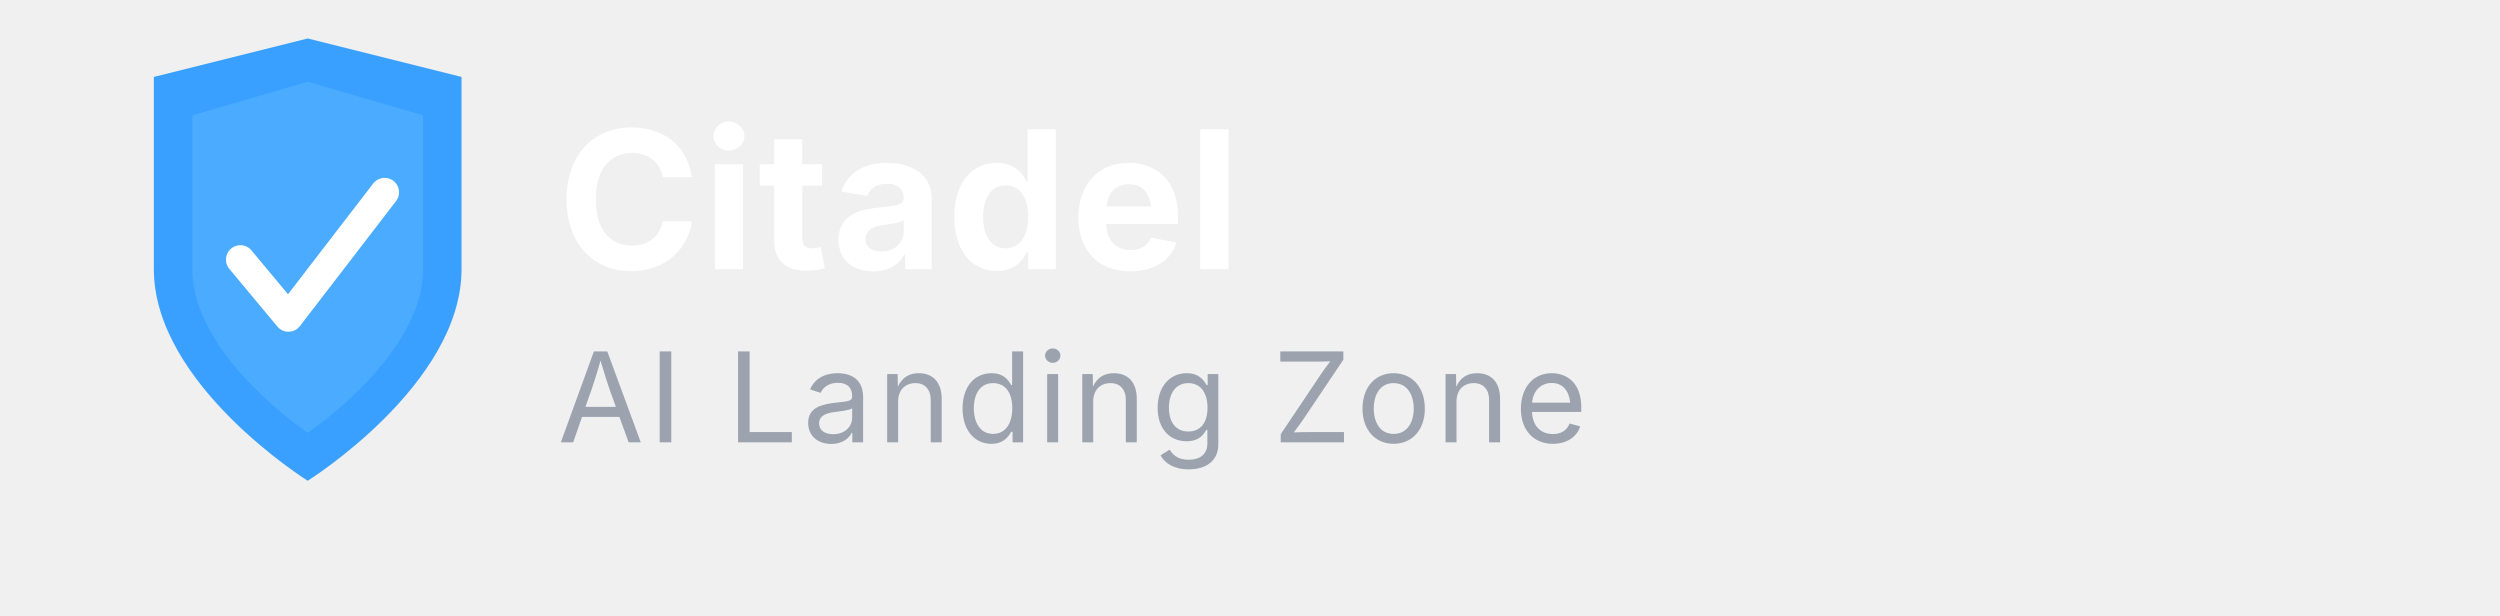
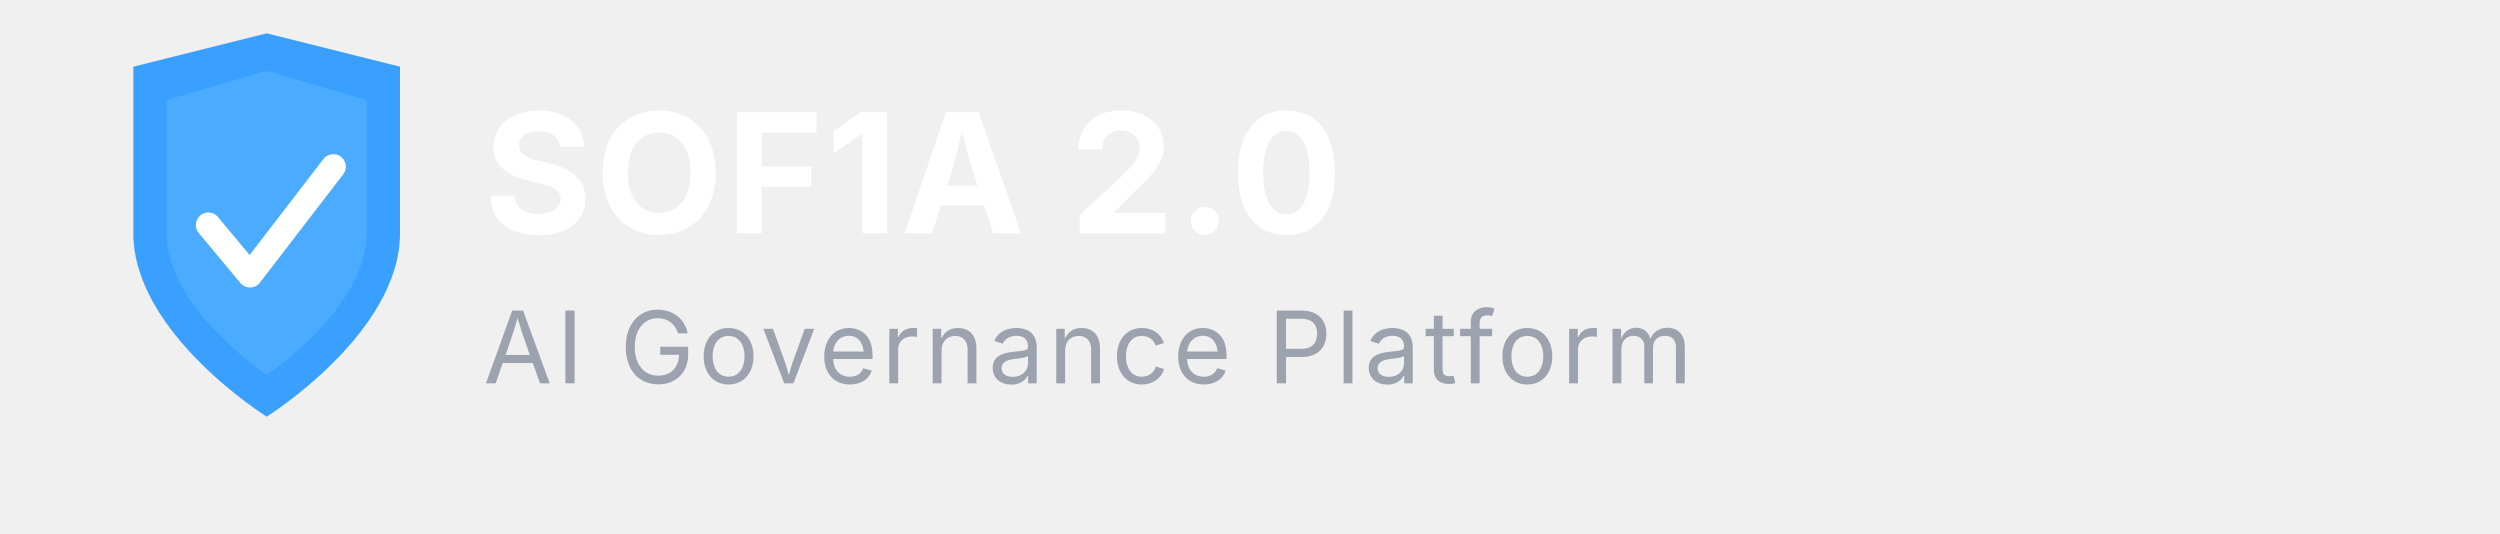
- <svg xmlns="http://www.w3.org/2000/svg" viewBox="0 0 260 64" fill="none">
+ <svg xmlns="http://www.w3.org/2000/svg" viewBox="0 0 300 64" fill="none">
  <path d="M16 8 L32 4 L48 8 L48 28 C48 40 32 50 32 50 C32 50 16 40 16 28 Z" fill="#3AA0FF" />
  <path d="M20 12 L32 8.5 L44 12 L44 28 C44 37 32 45 32 45 C32 45 20 37 20 28 Z" fill="#60B8FF" opacity="0.45" />
  <path d="M25 27 L30 33 L40 20" stroke="white" stroke-width="3" stroke-linecap="round" stroke-linejoin="round" />
-   <text x="58" y="28" font-family="Inter, Segoe UI, sans-serif" font-size="20" font-weight="700" fill="#FFFFFF" letter-spacing="0.3">Citadel</text>
-   <text x="58" y="46" font-family="Inter, Segoe UI, sans-serif" font-size="13" font-weight="400" fill="#9CA3AF" letter-spacing="0.5">AI Landing Zone</text>
+   <text x="58" y="28" font-family="Inter, Segoe UI, sans-serif" font-size="20" font-weight="700" fill="#FFFFFF" letter-spacing="0.3">SOF1A 2.0</text>
+   <text x="58" y="46" font-family="Inter, Segoe UI, sans-serif" font-size="12" font-weight="400" fill="#9CA3AF" letter-spacing="0.5">AI Governance Platform</text>
</svg>
